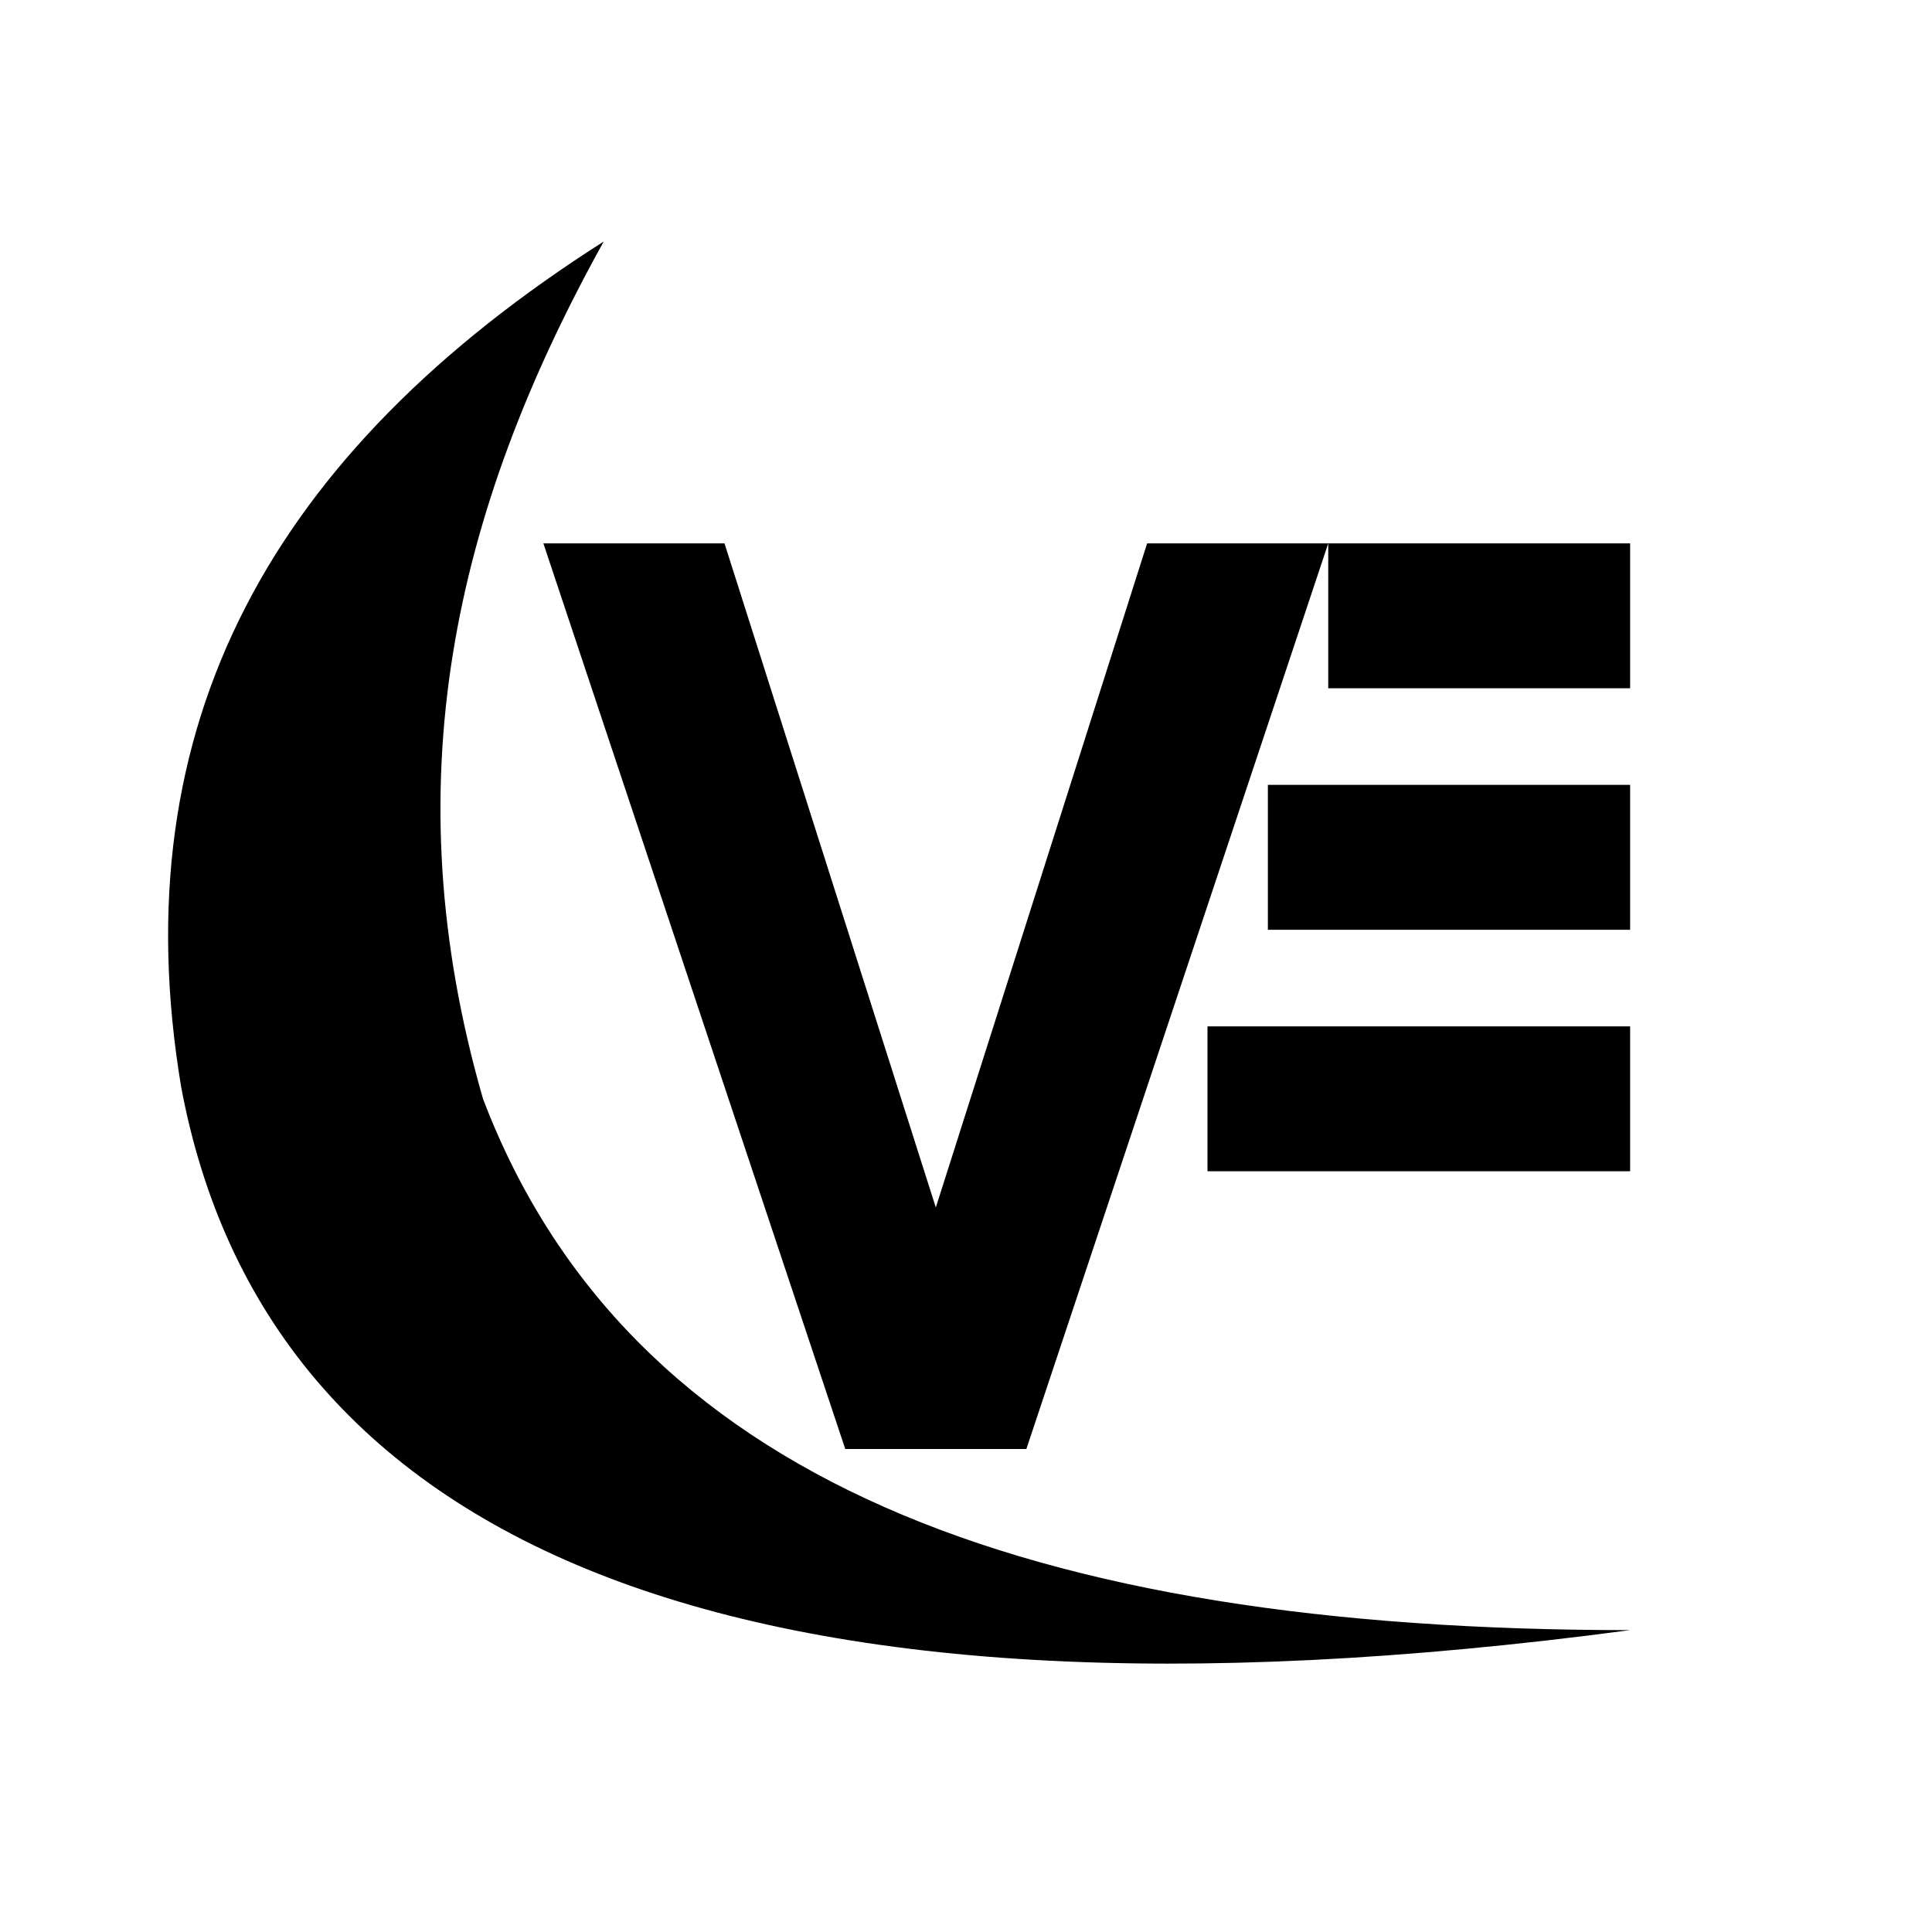
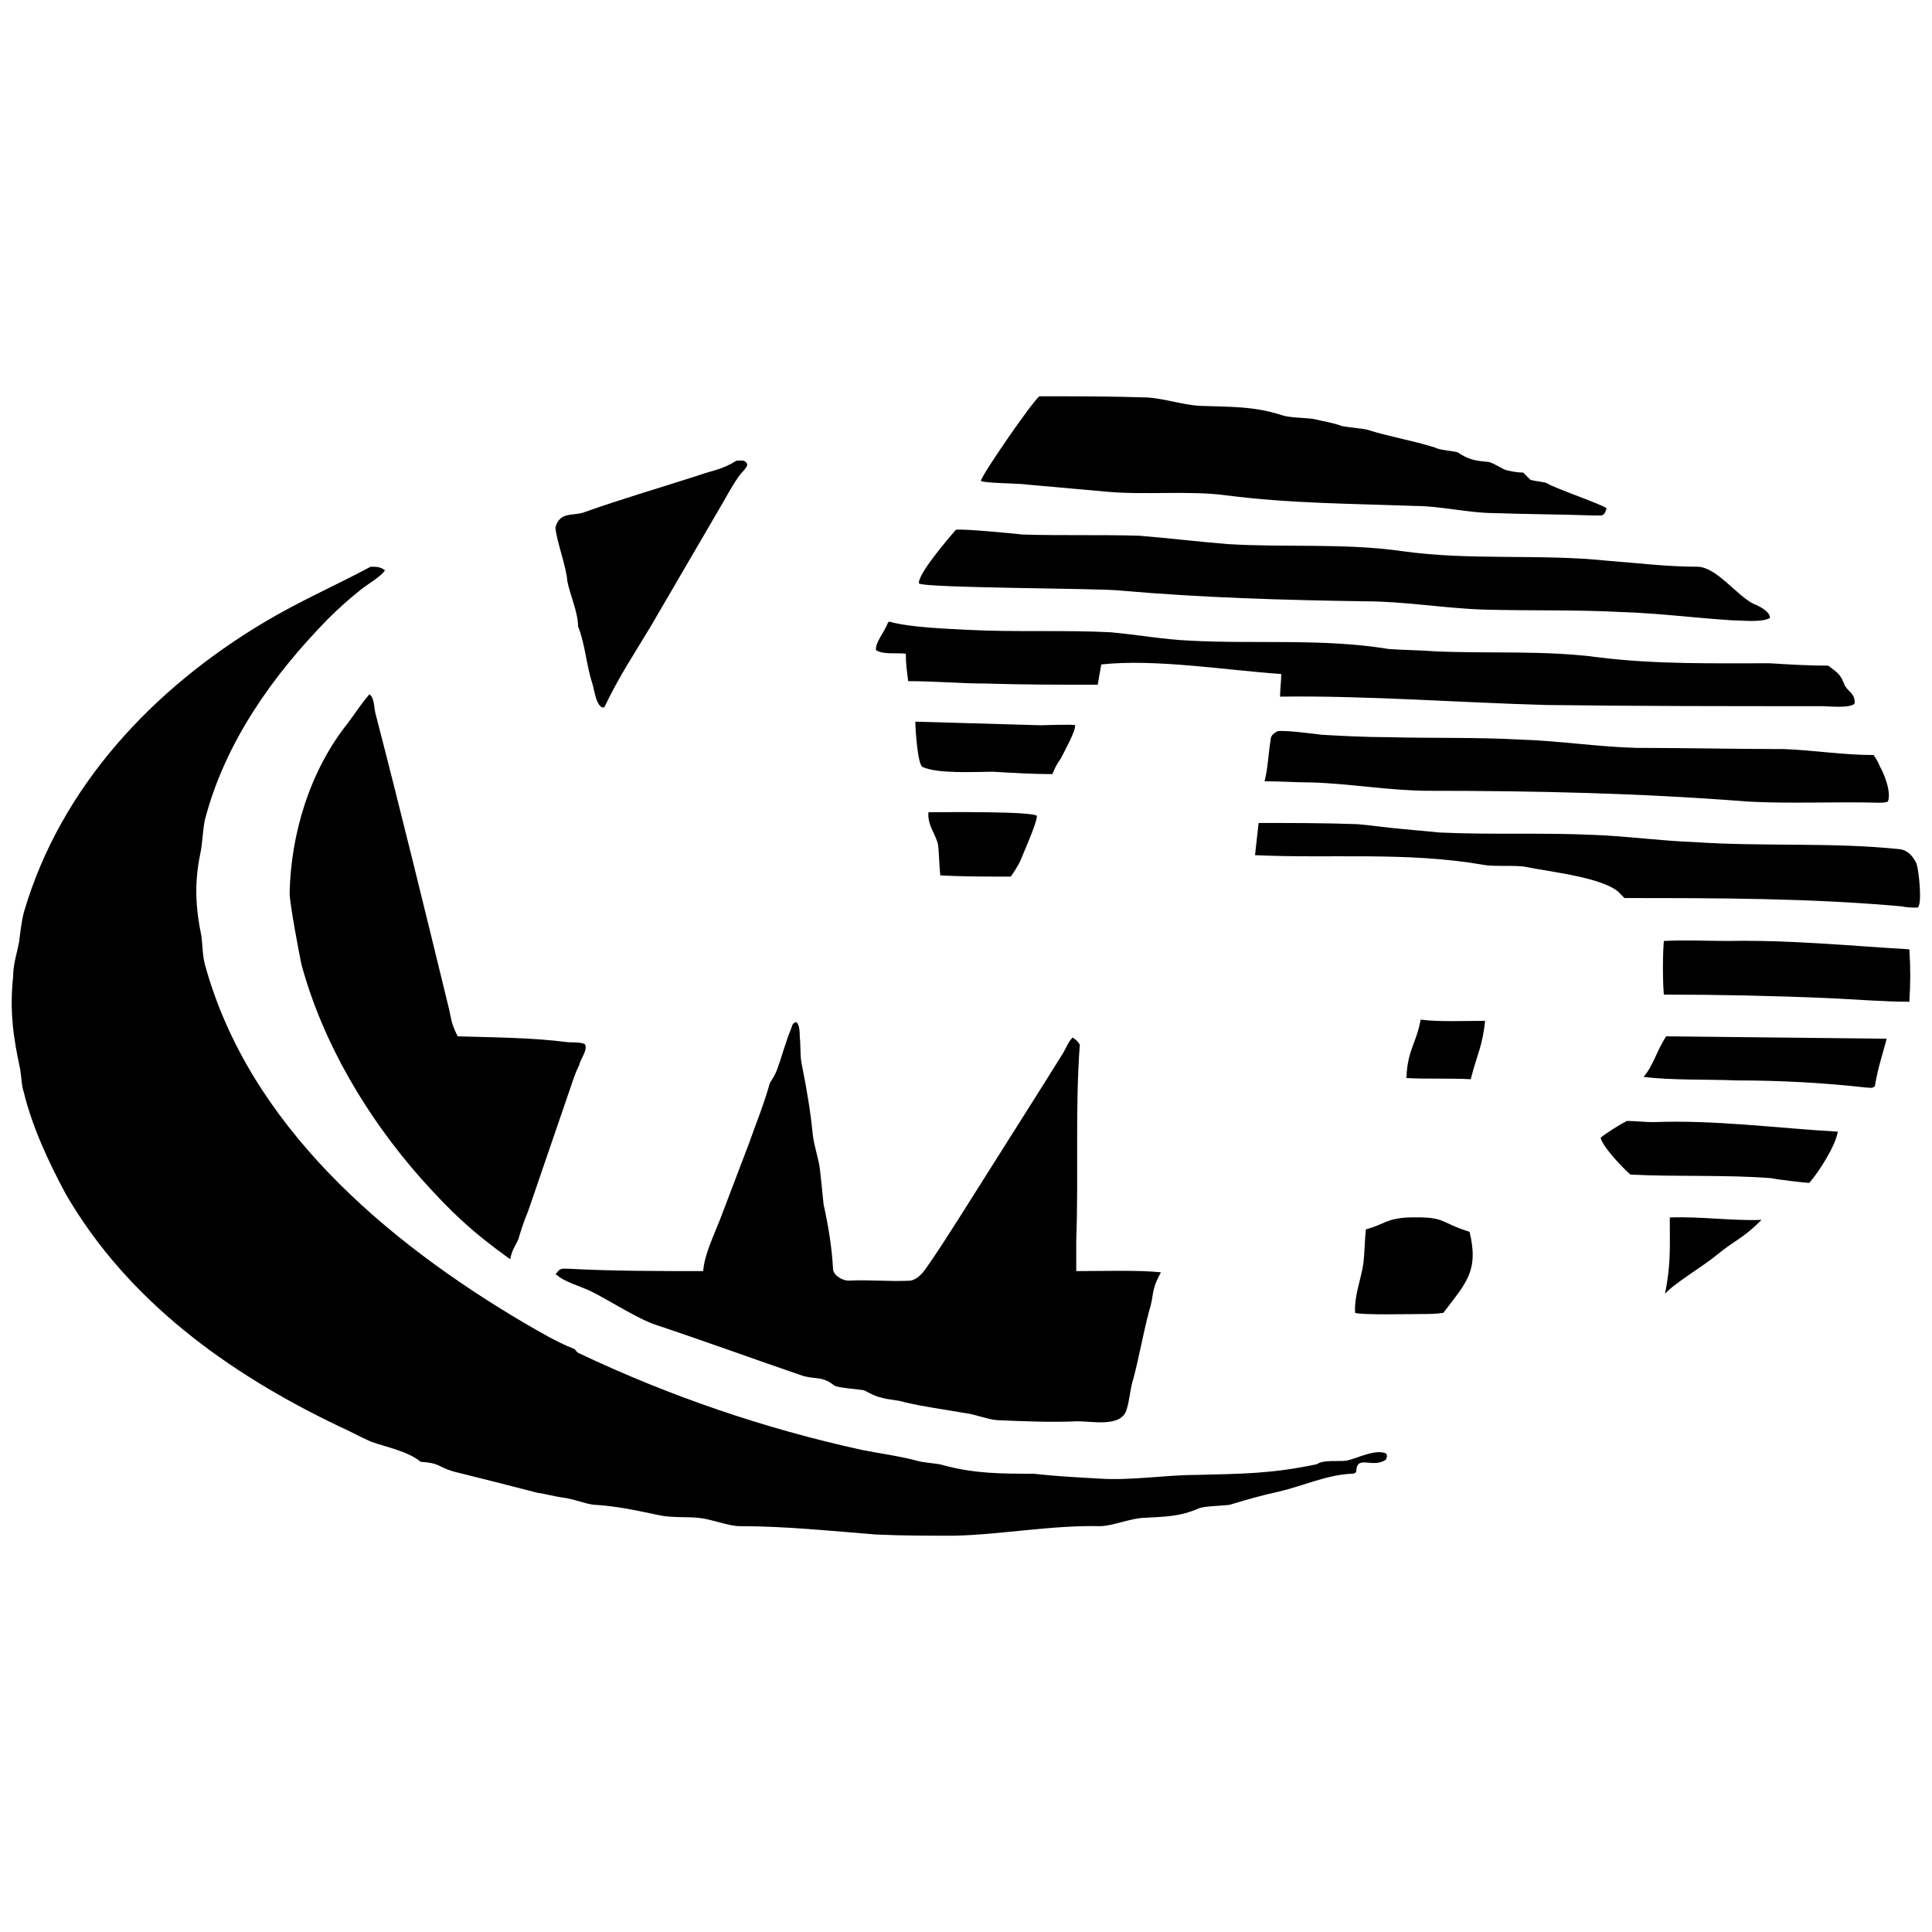
- <svg xmlns="http://www.w3.org/2000/svg" viewBox="0 0 32 32">
+ <svg xmlns="http://www.w3.org/2000/svg" viewBox="205 -64.5 1621 1621">
  <style>.m{fill:oklch(0.289 0.151 264.6)}.s{fill:oklch(0.51 0.164 143.6)}@media (prefers-color-scheme:dark){.m{fill:oklch(0.954 0.011 95.2)}.s{fill:oklch(0.75 0.165 146.3)}}</style>
-   <path class="m" d="M10 4C4.5 7.5 2 12 3 18c1.4 7.5 9 11 24 9-10 0-16.6-2.5-19-8.8C6.5 13 7.5 8.5 10 4Z" />
-   <path class="s" d="M9 9h3l3.5 11L19 9h3l-5 15h-3zM22 9h5v2.4h-5zM21 13h6v2.4h-6zM20 17h7v2.4h-7z" />
+   <path class="m" d="M516 411C521 411 524 411 528 414C525 419 513 426 508 430C498 438 489 446 480 455C434 502 394 558 377 623C375 632 375 643 373 652C368 676 369 697 374 721C375 729 375 738 377 745C414 880 529 977 644 1045C658 1053 671 1061 686 1067C688 1067 688 1070 691 1071C767 1107 846 1134 928 1152C943 1155 959 1157 974 1161C980 1163 991 1163 997 1165C1023 1172 1046 1172 1072 1172C1090 1174 1108 1175 1126 1176C1154 1178 1182 1173 1209 1173C1248 1172 1272 1172 1310 1164C1315 1160 1329 1162 1335 1161C1344 1159 1359 1151 1368 1155C1369 1158 1369 1156 1368 1160C1357 1168 1344 1156 1343 1169C1343 1171 1342 1172 1339 1172C1318 1173 1299 1182 1278 1187C1264 1190 1250 1194 1237 1198C1231 1199 1216 1199 1211 1201C1195 1208 1183 1208 1165 1209C1155 1209 1138 1216 1128 1216C1088 1215 1046 1223 1006 1224C984 1224 962 1224 940 1223C902 1220 864 1216 826 1216C816 1216 802 1210 791 1209C781 1208 769 1209 759 1207C740 1203 722 1199 703 1198C695 1197 686 1193 677 1192C670 1191 663 1189 656 1188C633 1182 609 1176 585 1170C572 1166 574 1163 558 1162C547 1153 530 1150 516 1145C507 1141 498 1136 489 1132C397 1088 312 1027 260 937C246 911 232 881 225 852C223 846 223 839 222 833C216 805 213 784 216 755C216 745 219 736 221 726C222 718 223 709 225 701C256 595 334 513 426 458C456 440 486 427 516 411z" />
+   <path class="s" d="M795 1002C796 988 804 972 809 959L833 896C839 879 846 862 851 844C853 841 855 838 857 833C861 822 864 810 869 798C870 795 870 794 873 793L874 794C876 797 876 802 876 805C877 813 876 822 878 830C882 850 885 868 887 888C888 897 892 908 893 917C894 926 895 936 896 946C900 964 903 982 904 1001C905 1006 912 1010 917 1010C934 1009 952 1011 969 1010C974 1009 978 1005 981 1001C991 987 1001 971 1010 957L1082 843C1087 835 1092 827 1097 819C1100 814 1101 810 1105 806C1108 808 1109 809 1111 812C1107 865 1110 922 1108 976C1108 984 1108 993 1108 1002C1127 1002 1161 1001 1179 1003C1170 1020 1174 1020 1169 1036C1164 1055 1161 1073 1156 1092C1153 1101 1153 1110 1150 1119C1145 1133 1122 1128 1109 1128C1087 1129 1063 1128 1041 1127C1032 1126 1023 1122 1014 1121C997 1118 981 1116 964 1112C958 1110 950 1110 944 1108C939 1107 934 1104 930 1102C925 1101 908 1100 905 1098C895 1090 890 1093 879 1090C838 1076 797 1061 755 1047C740 1042 717 1027 701 1019C693 1015 678 1011 672 1005C671 1005 671 1005 671 1005C675 999 676 1000 682 1000C718 1002 759 1002 795 1002zM515 518L516 519C519 522 519 530 520 534C541 615 561 697 581 779C584 791 583 793 589 805C621 806 651 806 682 810C685 810 695 810 696 812C698 817 692 824 691 829C688 835 686 841 684 847L648 952C645 959 642 968 640 975C637 982 635 983 633 992C601 969 584 953 558 924C513 873 476 811 458 745C456 736 448 693 448 685C449 635 465 582 497 542C503 534 508 526 515 518zM951 457C968 462 999 463 1018 464C1057 466 1098 464 1137 466C1159 468 1181 472 1203 473C1259 476 1315 471 1370 480C1383 481 1397 481 1409 482C1455 484 1501 481 1546 487C1594 493 1642 492 1690 492C1706 493 1722 494 1739 494C1748 501 1749 501 1753 511C1756 516 1762 518 1761 526C1756 530 1740 528 1733 528C1656 528 1579 528 1502 527C1429 525 1351 519 1279 520C1279 514 1280 507 1280 501C1235 498 1174 488 1129 493L1126 510C1095 510 1063 510 1032 509C1010 509 990 507 967 507C966 499 965 493 965 484C958 483 946 485 940 481C939 475 947 466 950 458L951 457zM1007 380C1013 379 1054 383 1063 384C1096 385 1128 384 1161 385C1186 387 1210 390 1235 392C1284 395 1333 391 1382 398C1439 406 1497 400 1554 406C1580 408 1604 411 1629 411C1645 411 1662 435 1676 442C1681 444 1689 448 1690 453L1690 454C1683 458 1667 456 1659 456C1627 454 1597 450 1565 449C1527 447 1489 448 1451 447C1417 446 1384 440 1350 440C1282 439 1213 437 1145 431C1128 429 981 429 976 425C975 417 1001 387 1007 380zM1077 268C1107 268 1138 268 1168 269C1182 270 1197 275 1211 276C1236 277 1257 276 1281 284C1287 286 1300 286 1307 287C1315 289 1323 290 1331 293C1336 294 1348 295 1352 296C1371 302 1390 305 1409 311C1412 313 1425 314 1428 315C1437 321 1442 322 1453 323C1457 323 1465 329 1469 330C1473 331 1478 332 1483 332L1489 338C1491 339 1502 340 1503 341C1509 345 1550 359 1553 362C1551 367 1552 366 1549 368L1542 368C1514 367 1487 367 1459 366C1437 366 1414 360 1392 360C1338 358 1287 358 1233 351C1202 347 1165 351 1133 348C1110 346 1088 344 1066 342C1060 341 1031 341 1028 339C1028 335 1070 274 1077 268zM1277 549C1283 548 1306 551 1314 552C1332 553 1351 554 1369 554C1406 555 1444 554 1480 556C1513 557 1544 562 1578 563C1620 563 1661 564 1702 564C1727 565 1752 569 1777 569C1779 572 1781 575 1782 578C1786 585 1792 600 1789 608C1787 609 1784 609 1781 609C1745 608 1706 610 1671 608C1582 601 1494 599 1404 599C1372 599 1338 593 1306 592C1293 592 1279 591 1266 591C1269 579 1269 569 1271 557C1271 553 1273 551 1277 549zM1261 626C1289 626 1317 626 1344 627C1356 628 1369 630 1381 631C1392 632 1402 633 1413 634C1456 636 1499 634 1542 636C1570 637 1598 641 1626 642C1684 646 1742 642 1799 648C1806 649 1810 654 1813 660C1815 666 1818 694 1814 697C1810 697 1805 697 1801 696C1723 689 1646 689 1568 689C1567 688 1567 688 1566 687L1565 686C1554 672 1505 667 1486 663C1477 661 1459 663 1449 661C1385 650 1321 656 1258 653C1259 643 1260 636 1261 626zM823 322C828 322 830 321 832 325C832 328 827 332 825 335C818 345 813 355 807 365L751 461C736 486 725 502 712 529L710 529C705 526 704 516 702 509C697 494 696 476 690 461C690 449 683 434 681 423C680 410 672 390 671 378C675 364 686 369 696 365C727 354 758 345 789 335C803 330 810 330 823 322zM1601 725C1619 724 1637 725 1655 725C1706 724 1756 729 1807 732C1808 747 1808 760 1807 776C1787 776 1761 774 1740 773C1694 771 1647 770 1601 770C1600 758 1600 737 1601 725zM1570 876C1577 876 1585 877 1592 877C1644 875 1695 882 1747 885C1745 897 1731 919 1723 928C1720 928 1695 925 1691 924C1652 921 1612 923 1573 921C1567 916 1549 897 1548 890C1553 886 1564 879 1570 876zM1603 805L1788 807C1784 822 1781 830 1778 847C1775 849 1775 848 1771 848C1735 844 1699 842 1662 842C1639 841 1606 842 1584 839C1592 830 1595 817 1603 805zM1386 957C1419 956 1412 961 1438 969C1446 1002 1435 1012 1416 1037C1410 1038 1403 1038 1398 1038C1389 1038 1347 1039 1342 1037C1341 1023 1347 1009 1349 995C1350 985 1350 977 1351 967C1366 963 1368 958 1386 957zM973 541C1008 542 1043 543 1078 544C1083 544 1105 543 1107 544C1108 548 1098 566 1095 572C1092 576 1090 580 1088 585C1072 585 1055 584 1038 583C1024 583 992 585 979 579C975 577 973 548 973 541zM984 617C996 617 1070 616 1075 620C1075 626 1065 648 1061 658C1059 662 1056 667 1053 671C1033 671 1013 671 994 670C993 663 993 651 992 644C990 635 983 628 984 617zM1397 791C1411 793 1436 792 1451 792C1449 813 1444 821 1439 841C1421 840 1402 841 1385 840C1386 816 1393 812 1397 791zM1606 957C1632 956 1659 960 1683 959C1667 975 1662 975 1646 988C1634 998 1610 1012 1602 1021C1607 996 1606 982 1606 957z" />
</svg>
